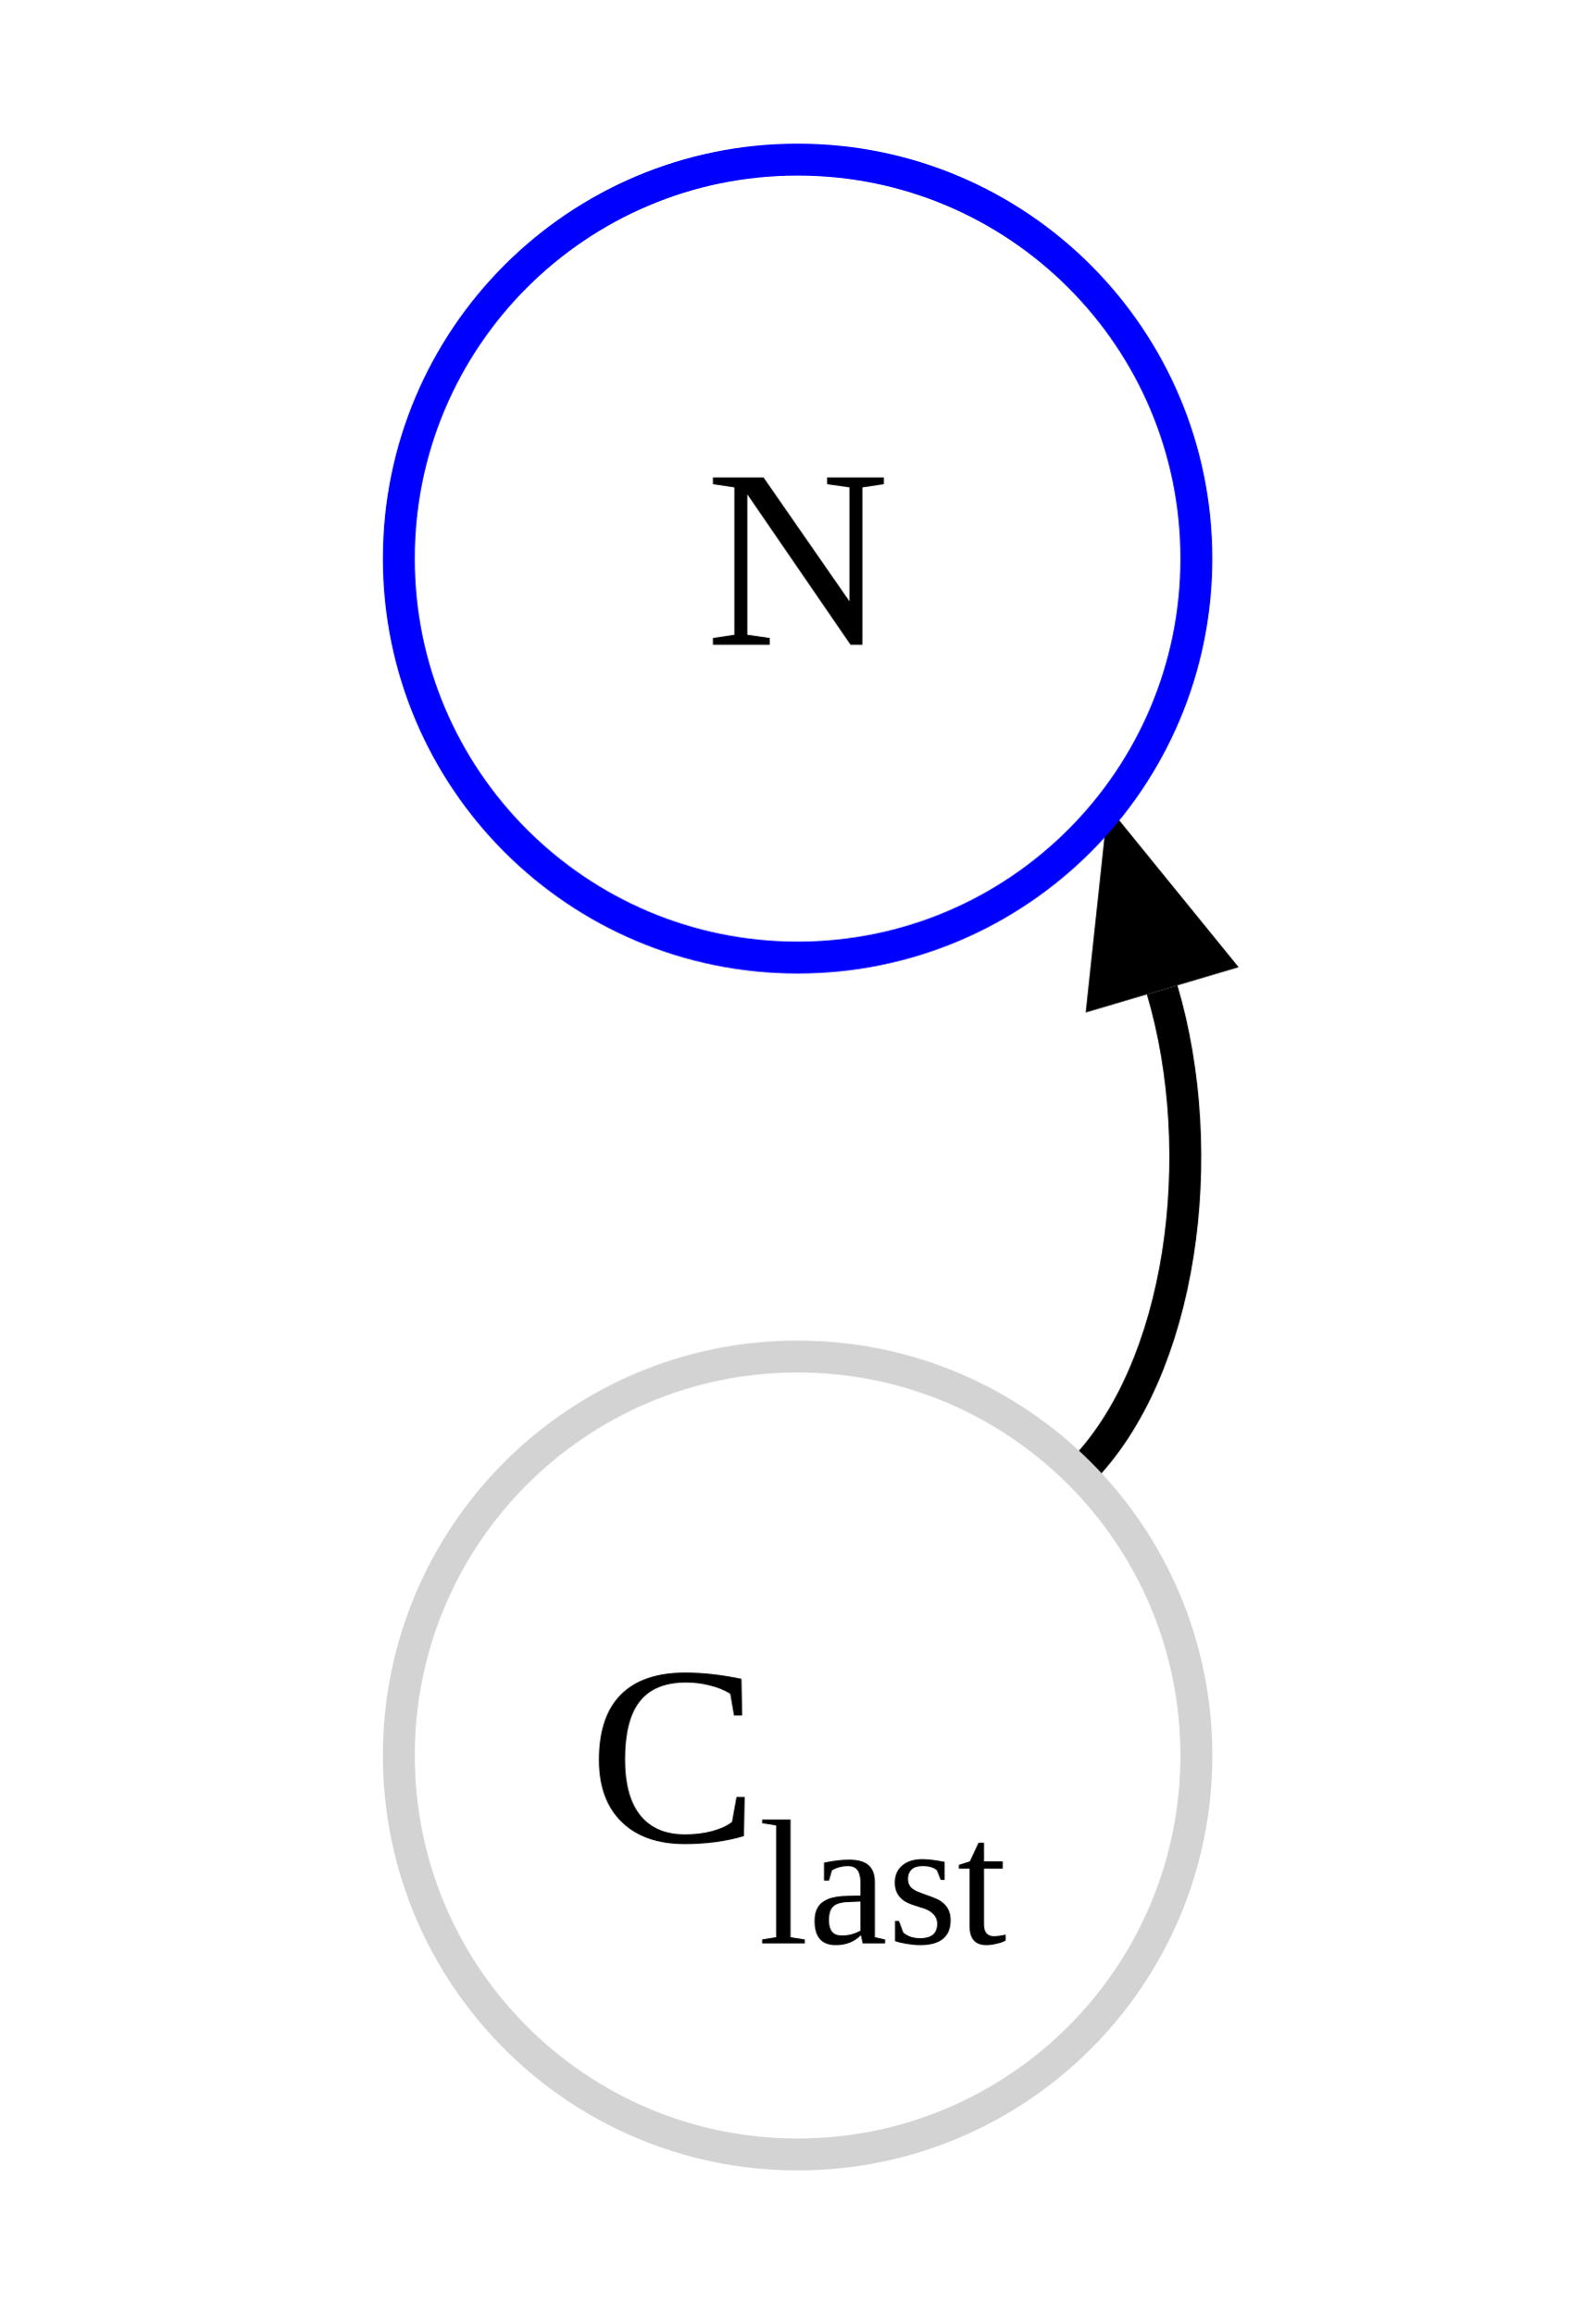
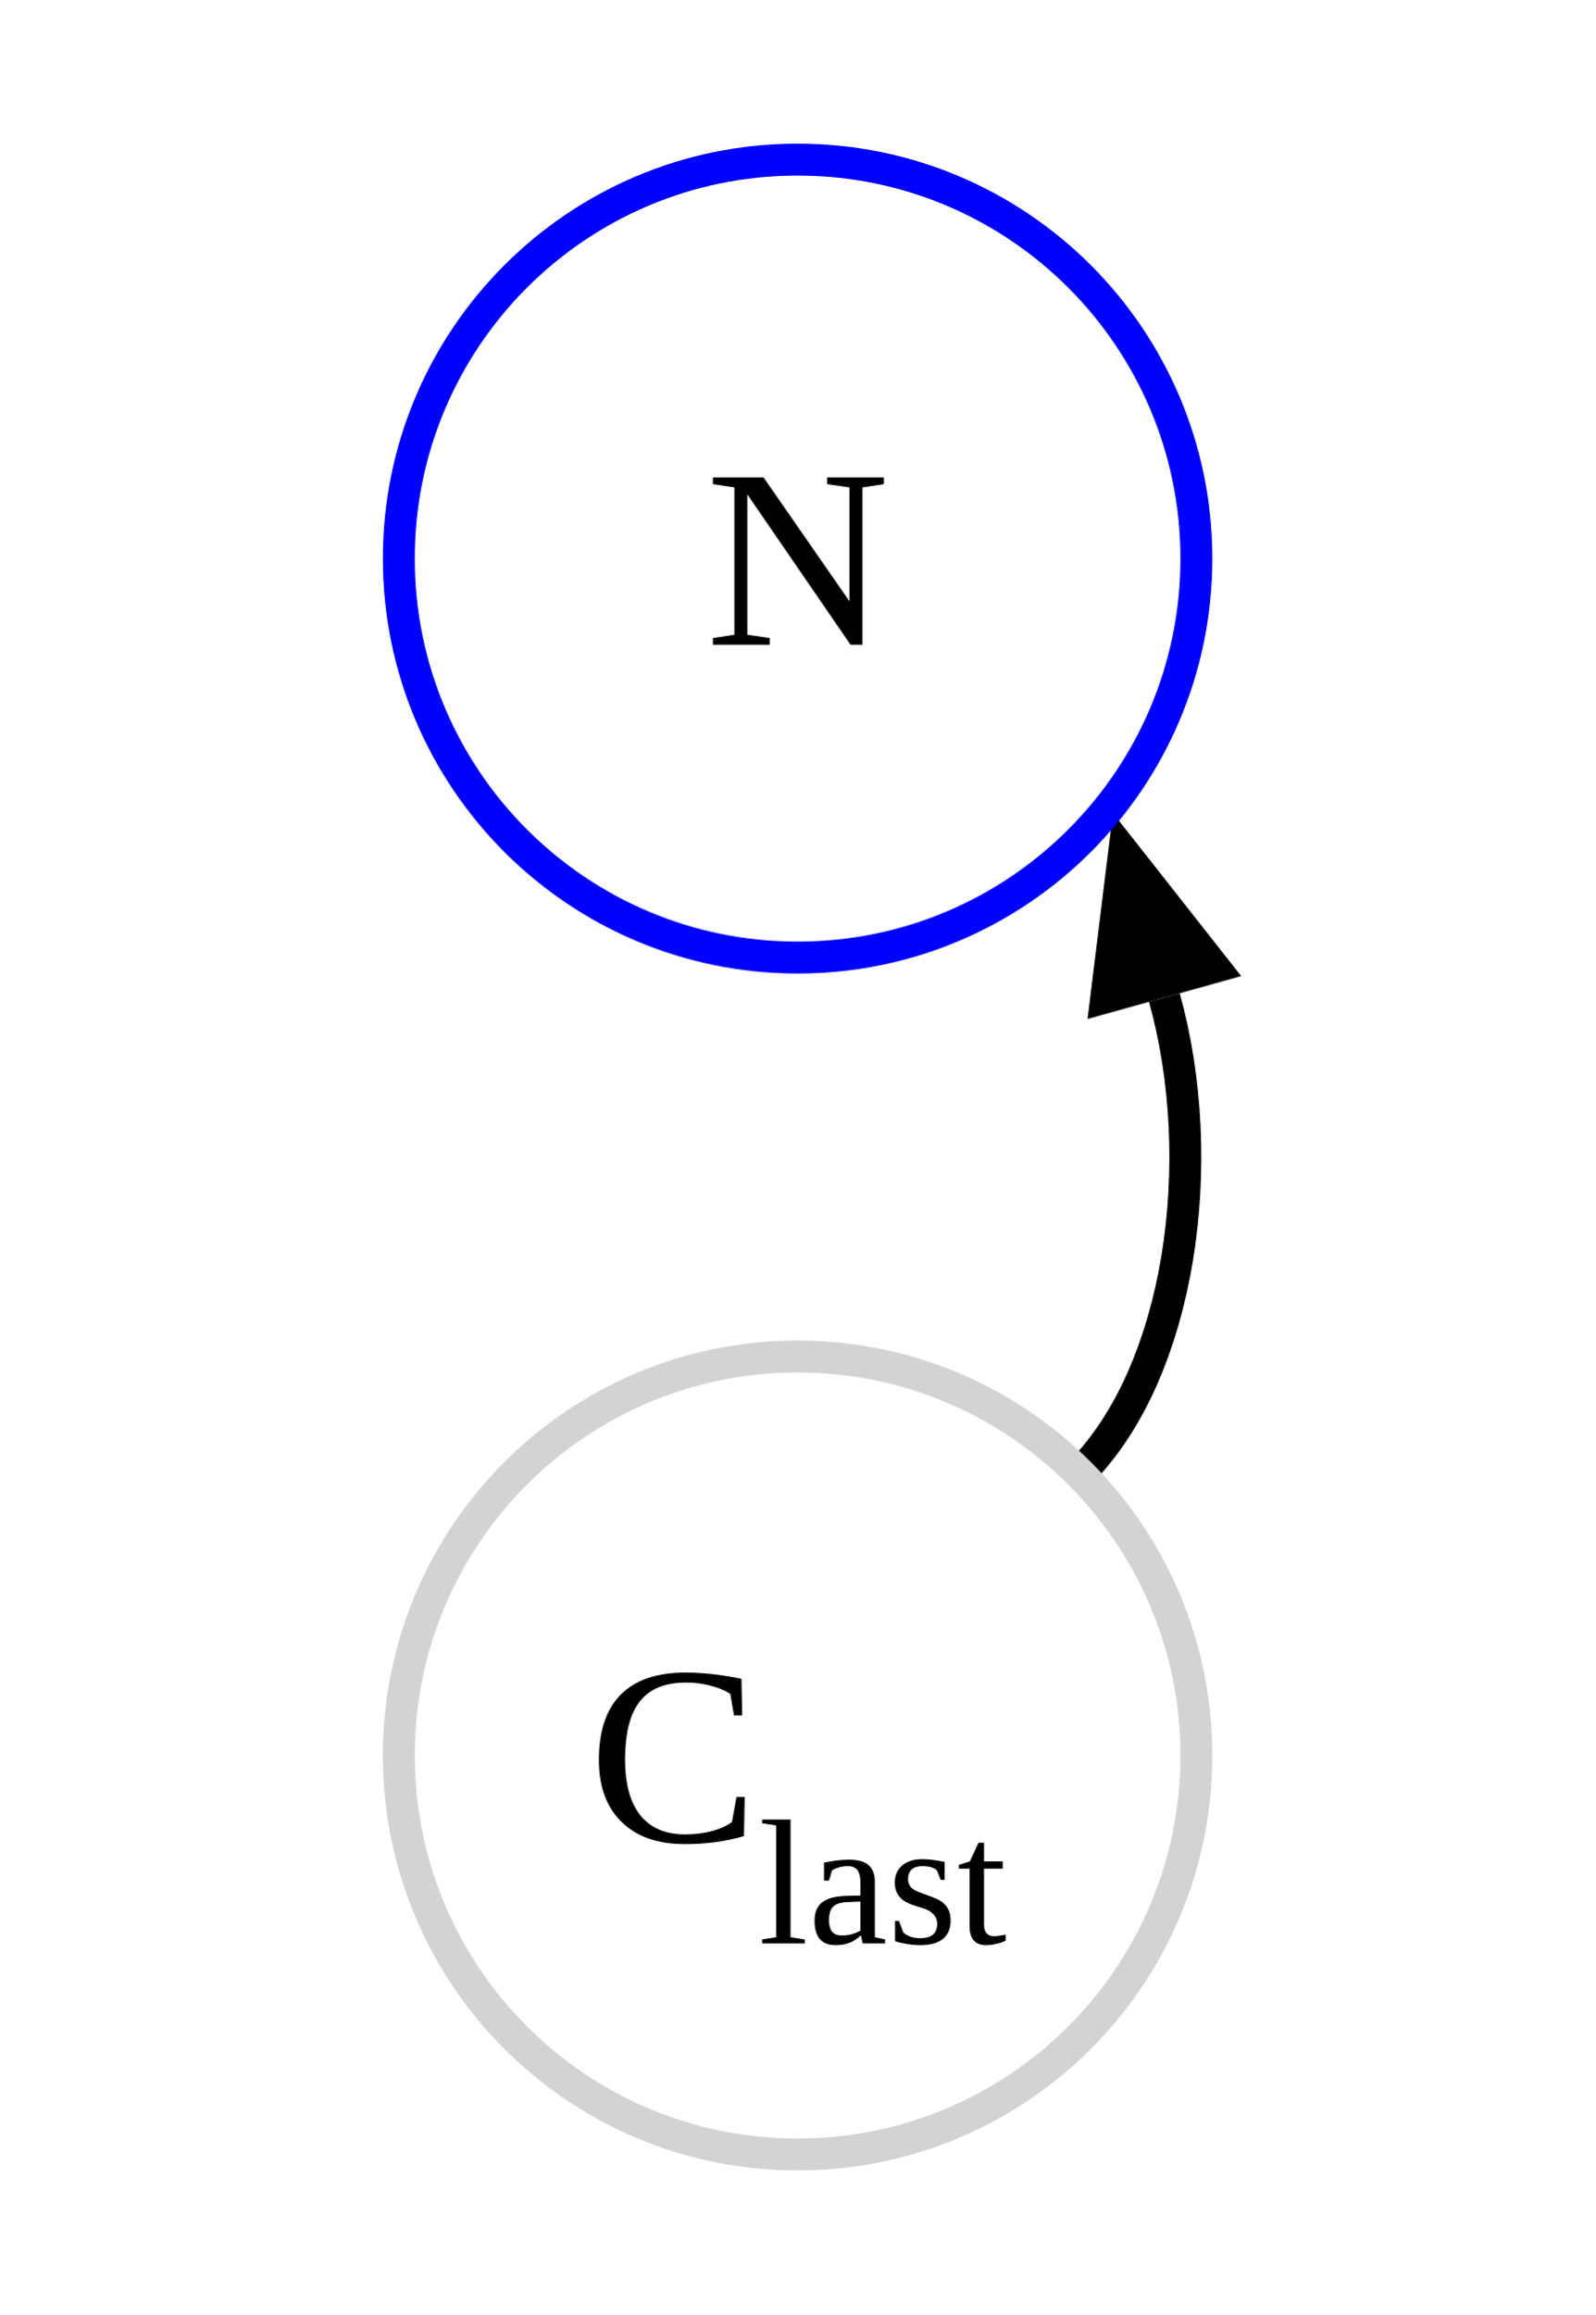
<svg xmlns="http://www.w3.org/2000/svg" width="100" height="145">
-   <defs>
-     <marker id="arrowhead" markerWidth="12" markerHeight="10" orient="auto-start-reverse" refY="5" markerUnits="userSpaceOnUse">
-       <polygon points="0 0, 12 5, 0 10" fill="black" stroke="none" />
-     </marker>
-   </defs>
-   <path d="M 67.678 92.322 C74.165 85.835 75.891 72.275 72.855 62.024" fill="none" stroke="black" stroke-width="2" marker-end="url(#arrowhead)" />
+   <path d="M 67.678 92.322 C74.064 85.936 75.836 72.695 72.993 62.505" fill="none" stroke="black" stroke-width="2" />
+   <polygon points="68.177 63.848, 69.768 50.946, 77.809 61.161" fill="black" stroke="none" />
  <circle cx="50" r="25" stroke="blue" stroke-width="2" cy="35" fill="none" />
  <circle cx="50" r="25" stroke="lightgrey" stroke-width="2" cy="110" fill="none" />
  <text font-size="16" text-anchor="middle" x="50" y="35" dominant-baseline="central" fill="">
N<tspan dy="8" font-size=".7em" />
  </text>
  <text font-size="16" text-anchor="middle" x="50" y="110" dominant-baseline="central" fill="">
C<tspan dy="8" font-size=".7em">last</tspan>
  </text>
</svg>
